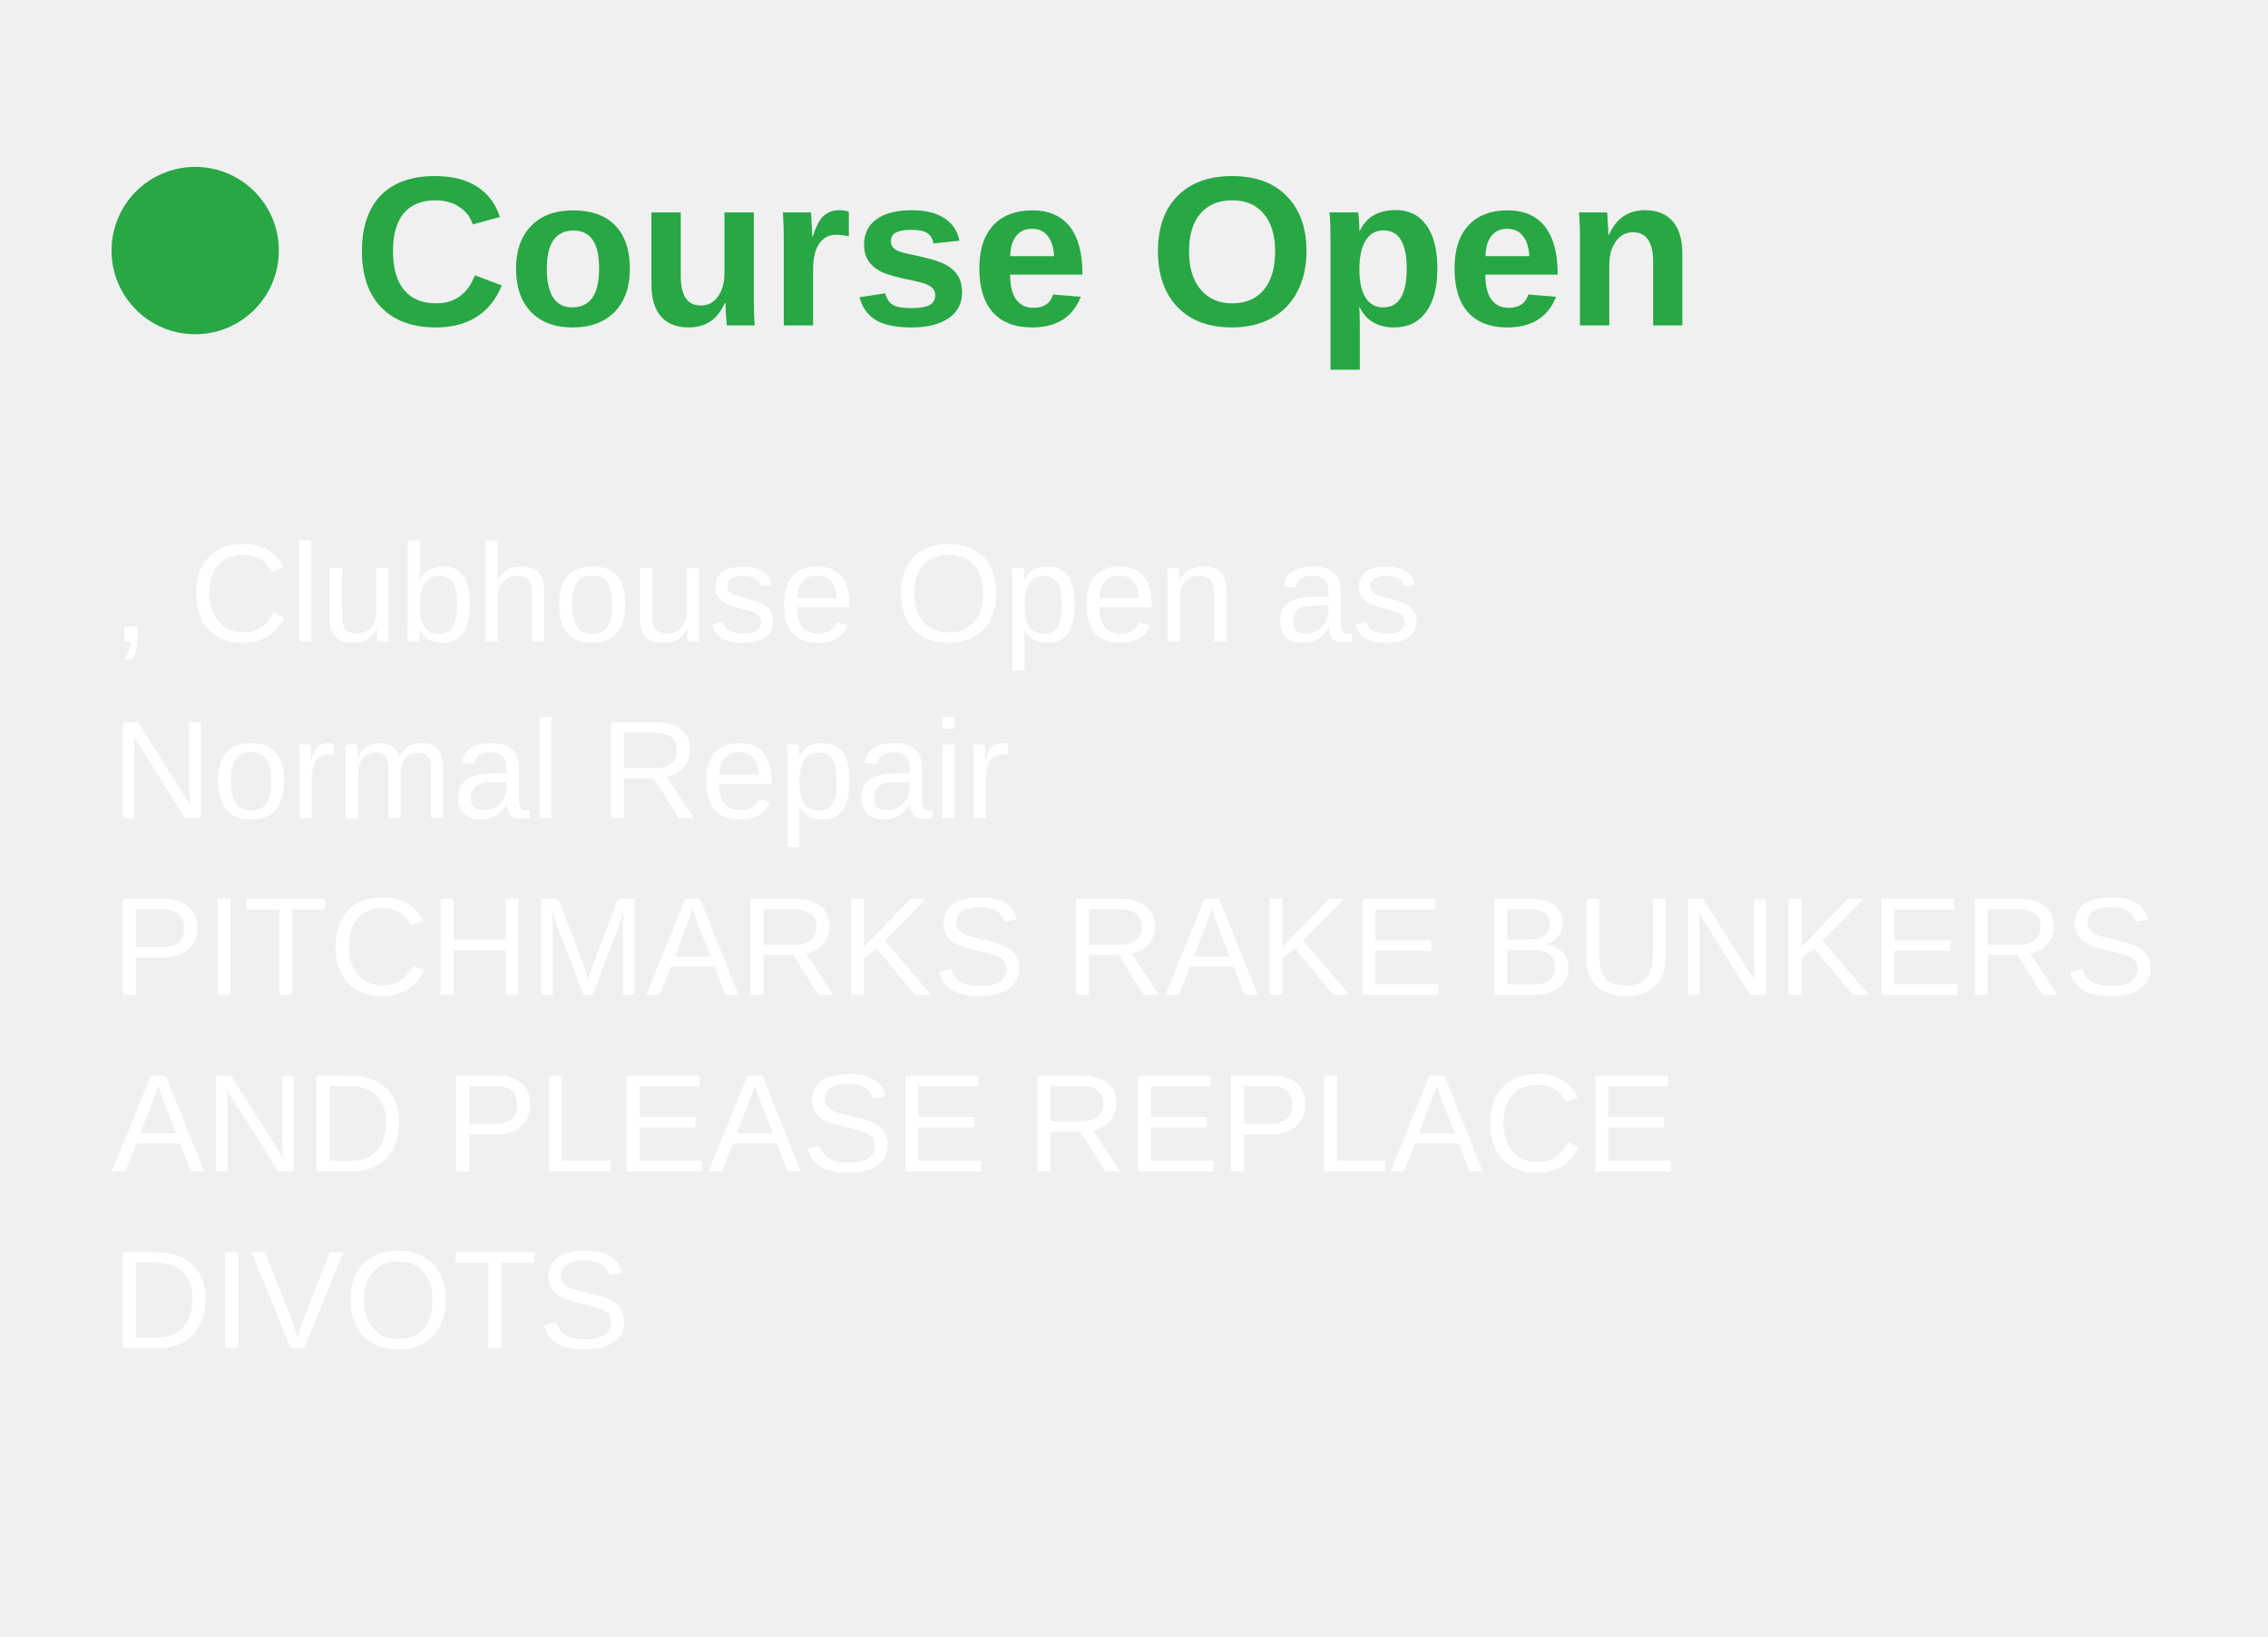
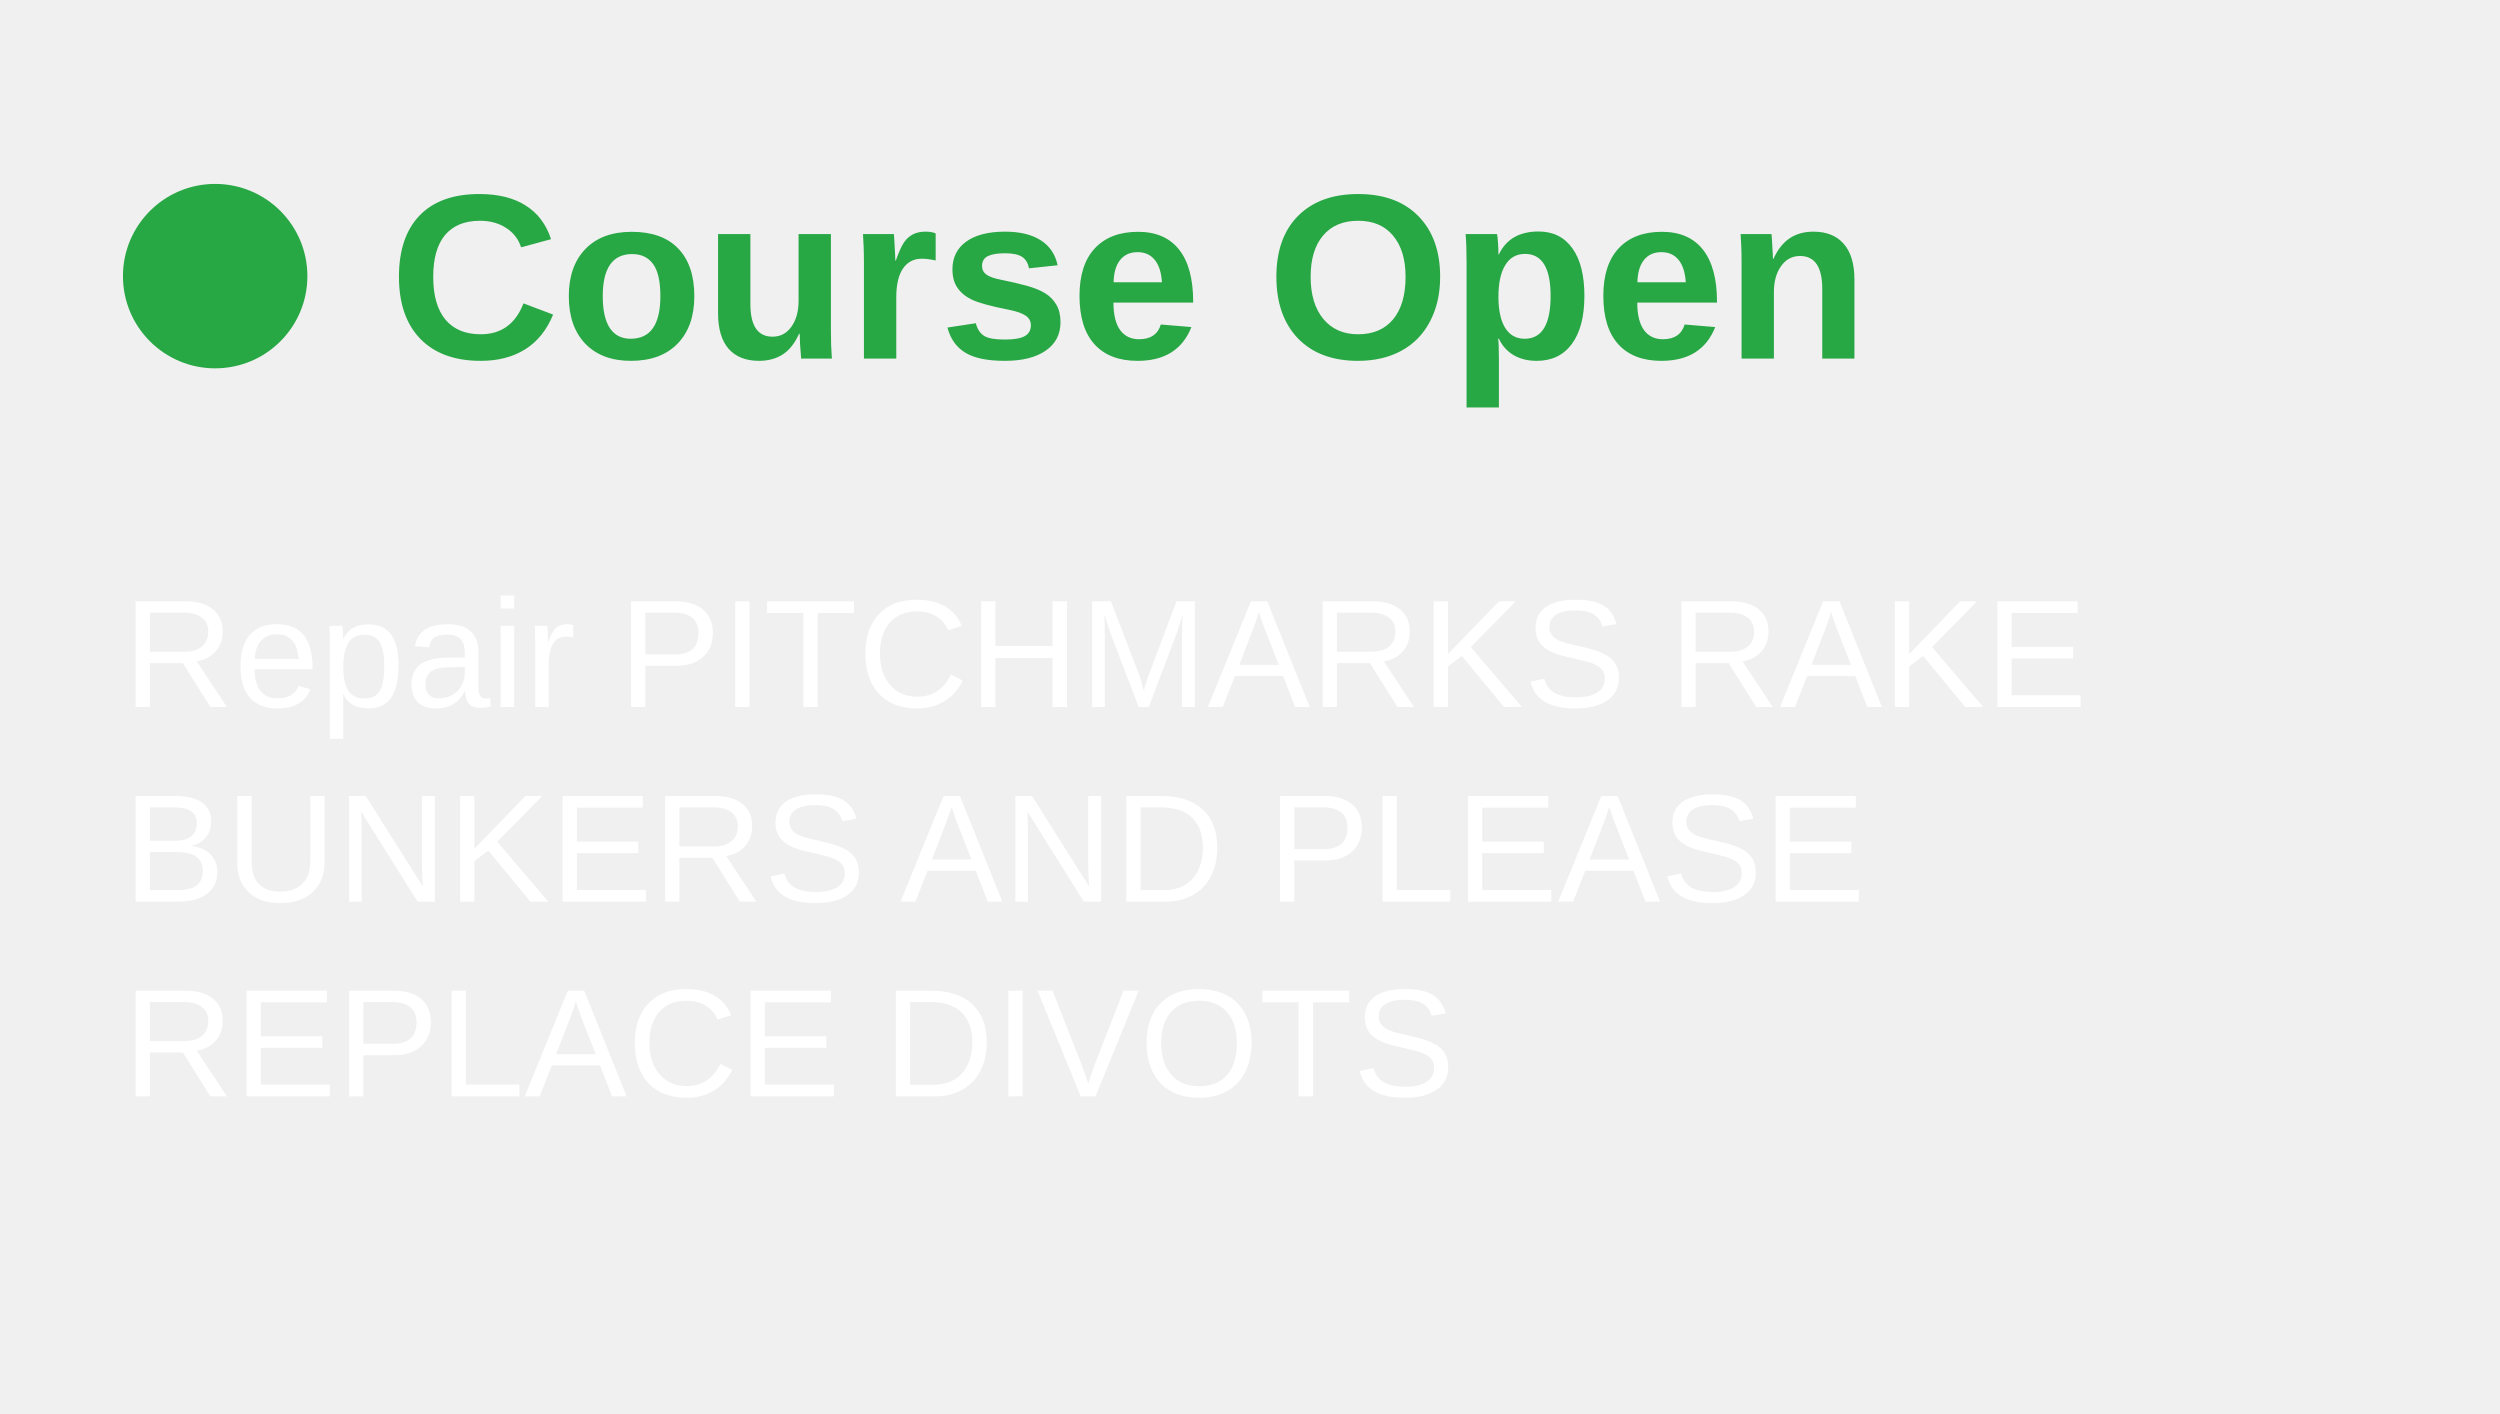
- <svg xmlns="http://www.w3.org/2000/svg" width="244" height="176" viewBox="0 0 244 176" preserveAspectRatio="xMidYMid meet">
+ <svg xmlns="http://www.w3.org/2000/svg" width="244" height="138" viewBox="0 0 244 138" preserveAspectRatio="xMidYMid meet">
  <circle cx="21" cy="26.95" r="9" fill="#28a745" />
  <text x="38" y="35" font-family="Arial, Helvetica, sans-serif" font-size="23" font-weight="bold" fill="#28a745">Course Open</text>
  <text x="12" y="69" font-family="Arial, Helvetica, sans-serif" font-size="15" fill="#ffffff">
-     <tspan x="12" dy="0">, Clubhouse Open as</tspan>
-     <tspan x="12" dy="19">Normal Repair</tspan>
-     <tspan x="12" dy="19">PITCHMARKS RAKE BUNKERS</tspan>
-     <tspan x="12" dy="19">AND PLEASE REPLACE</tspan>
-     <tspan x="12" dy="19">DIVOTS</tspan>
+     <tspan x="12" dy="0">Repair PITCHMARKS RAKE</tspan>
+     <tspan x="12" dy="19">BUNKERS AND PLEASE</tspan>
+     <tspan x="12" dy="19">REPLACE DIVOTS</tspan>
  </text>
</svg>
